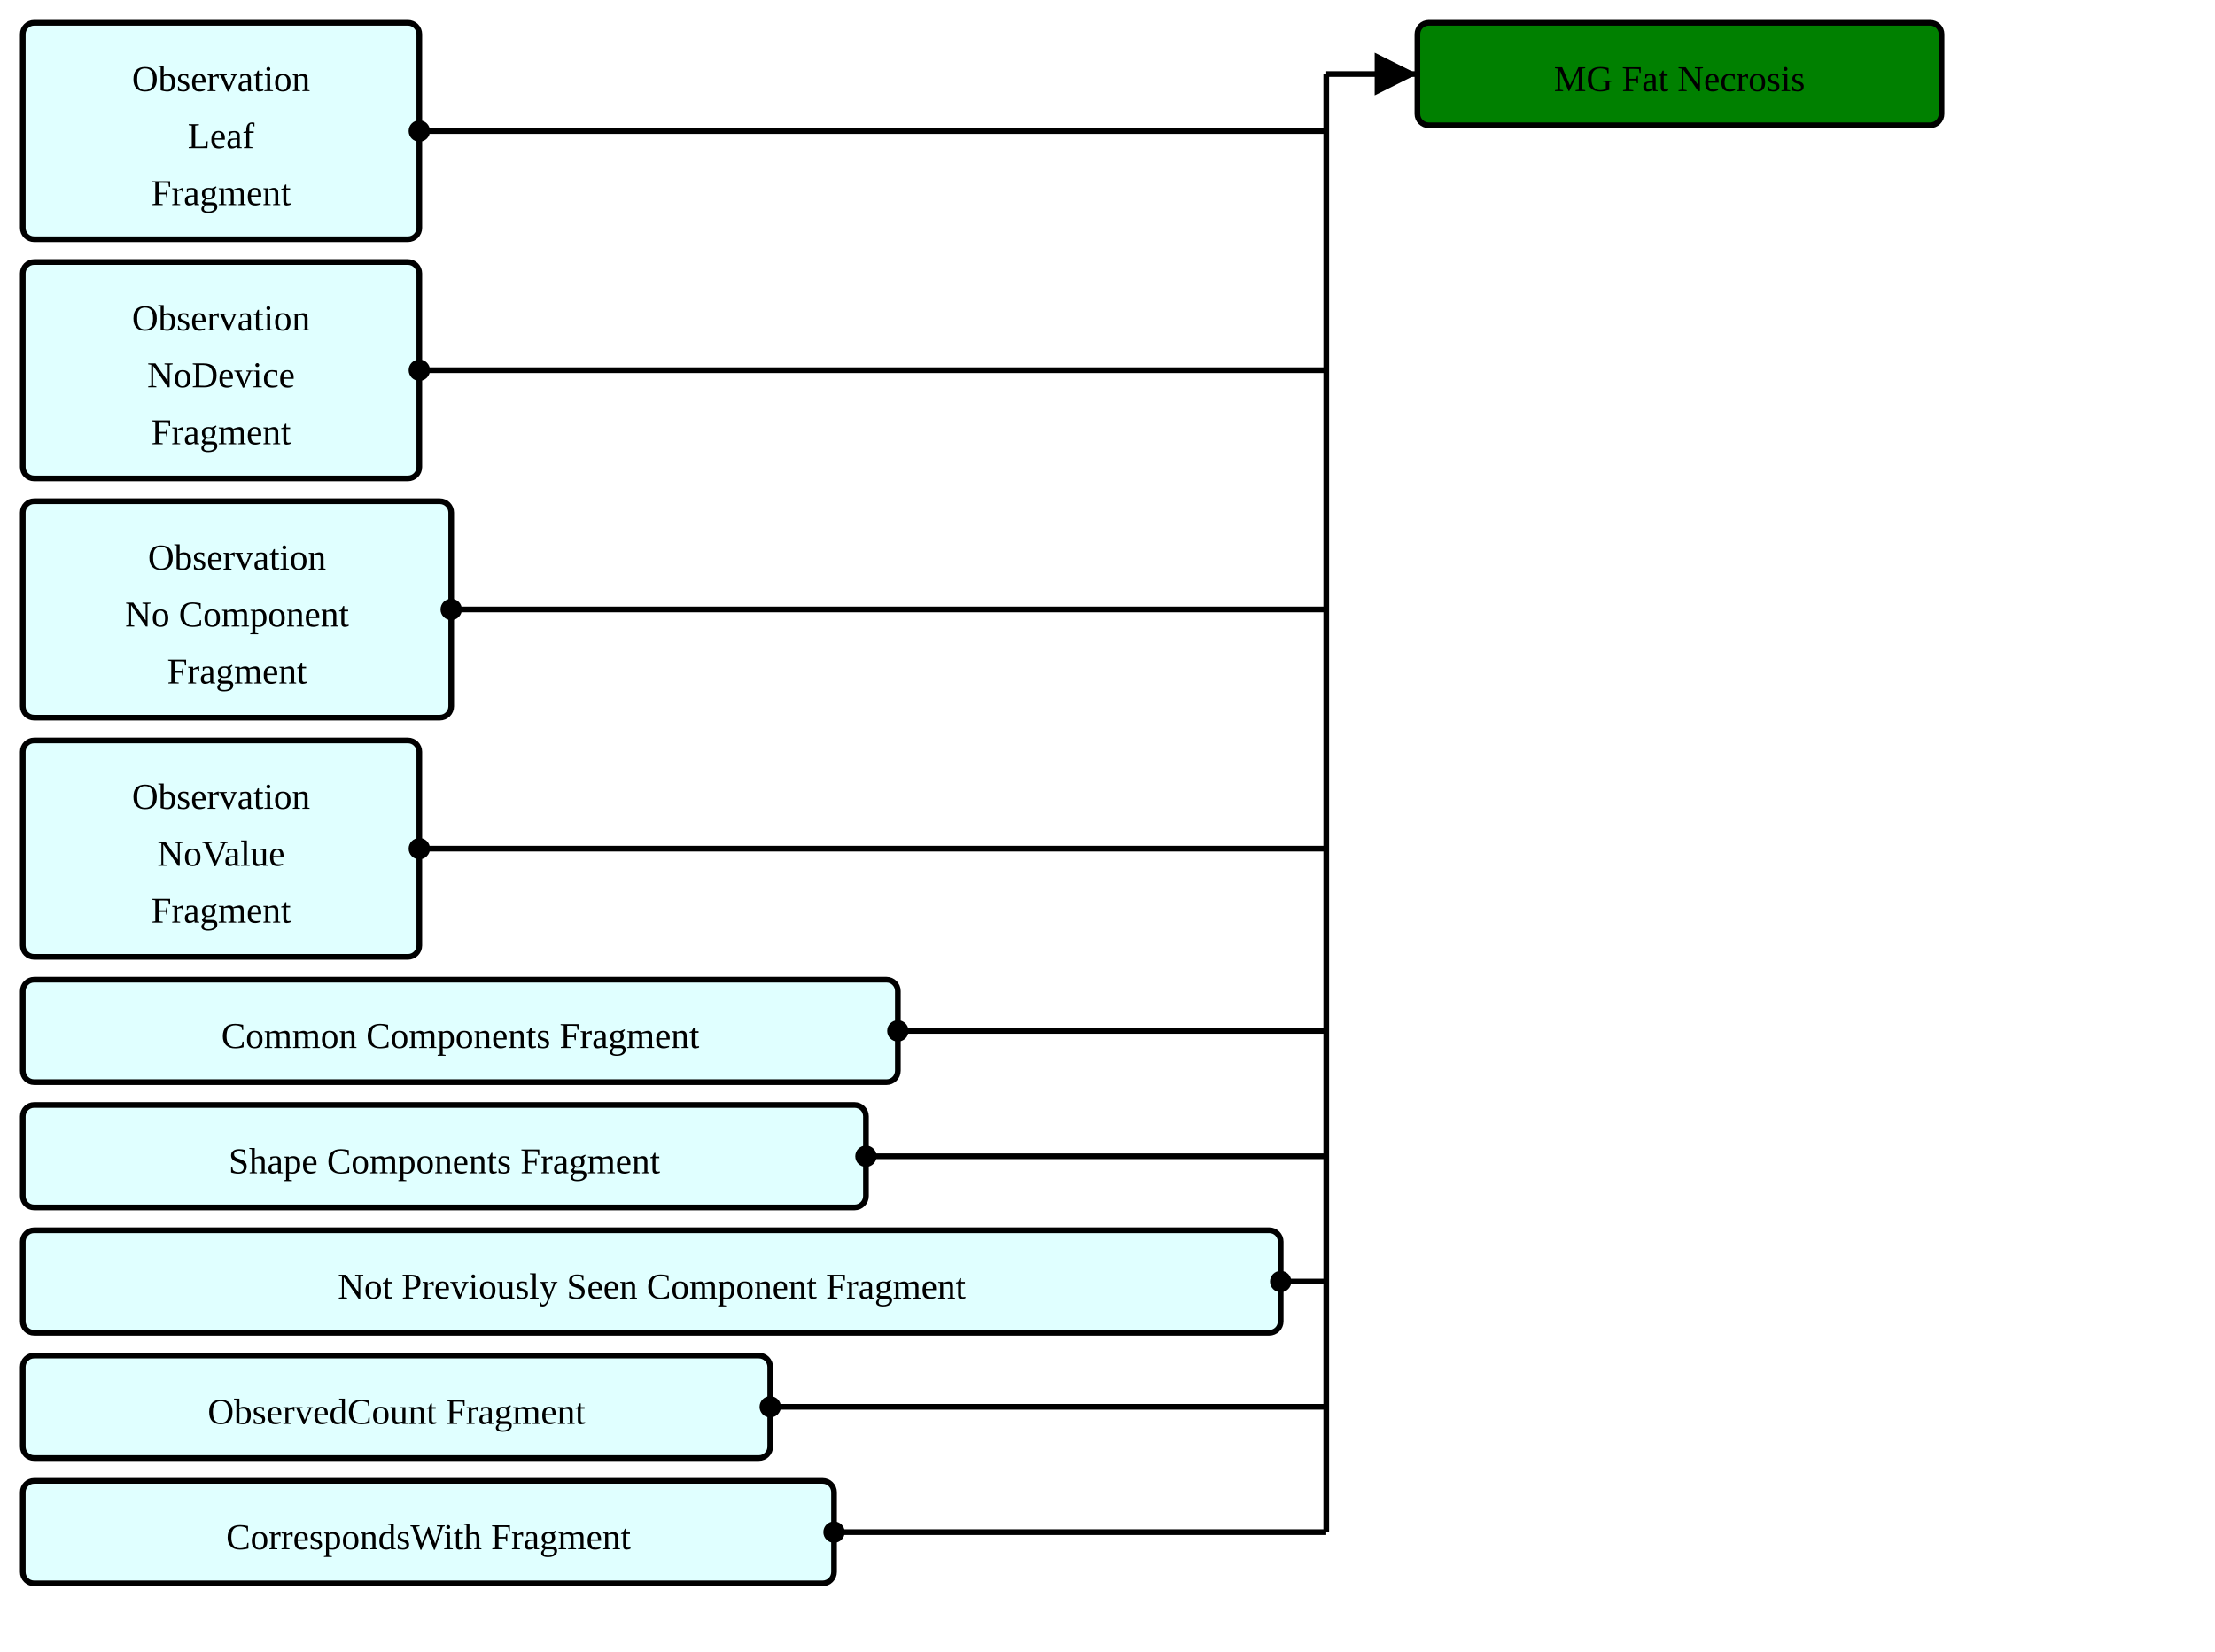
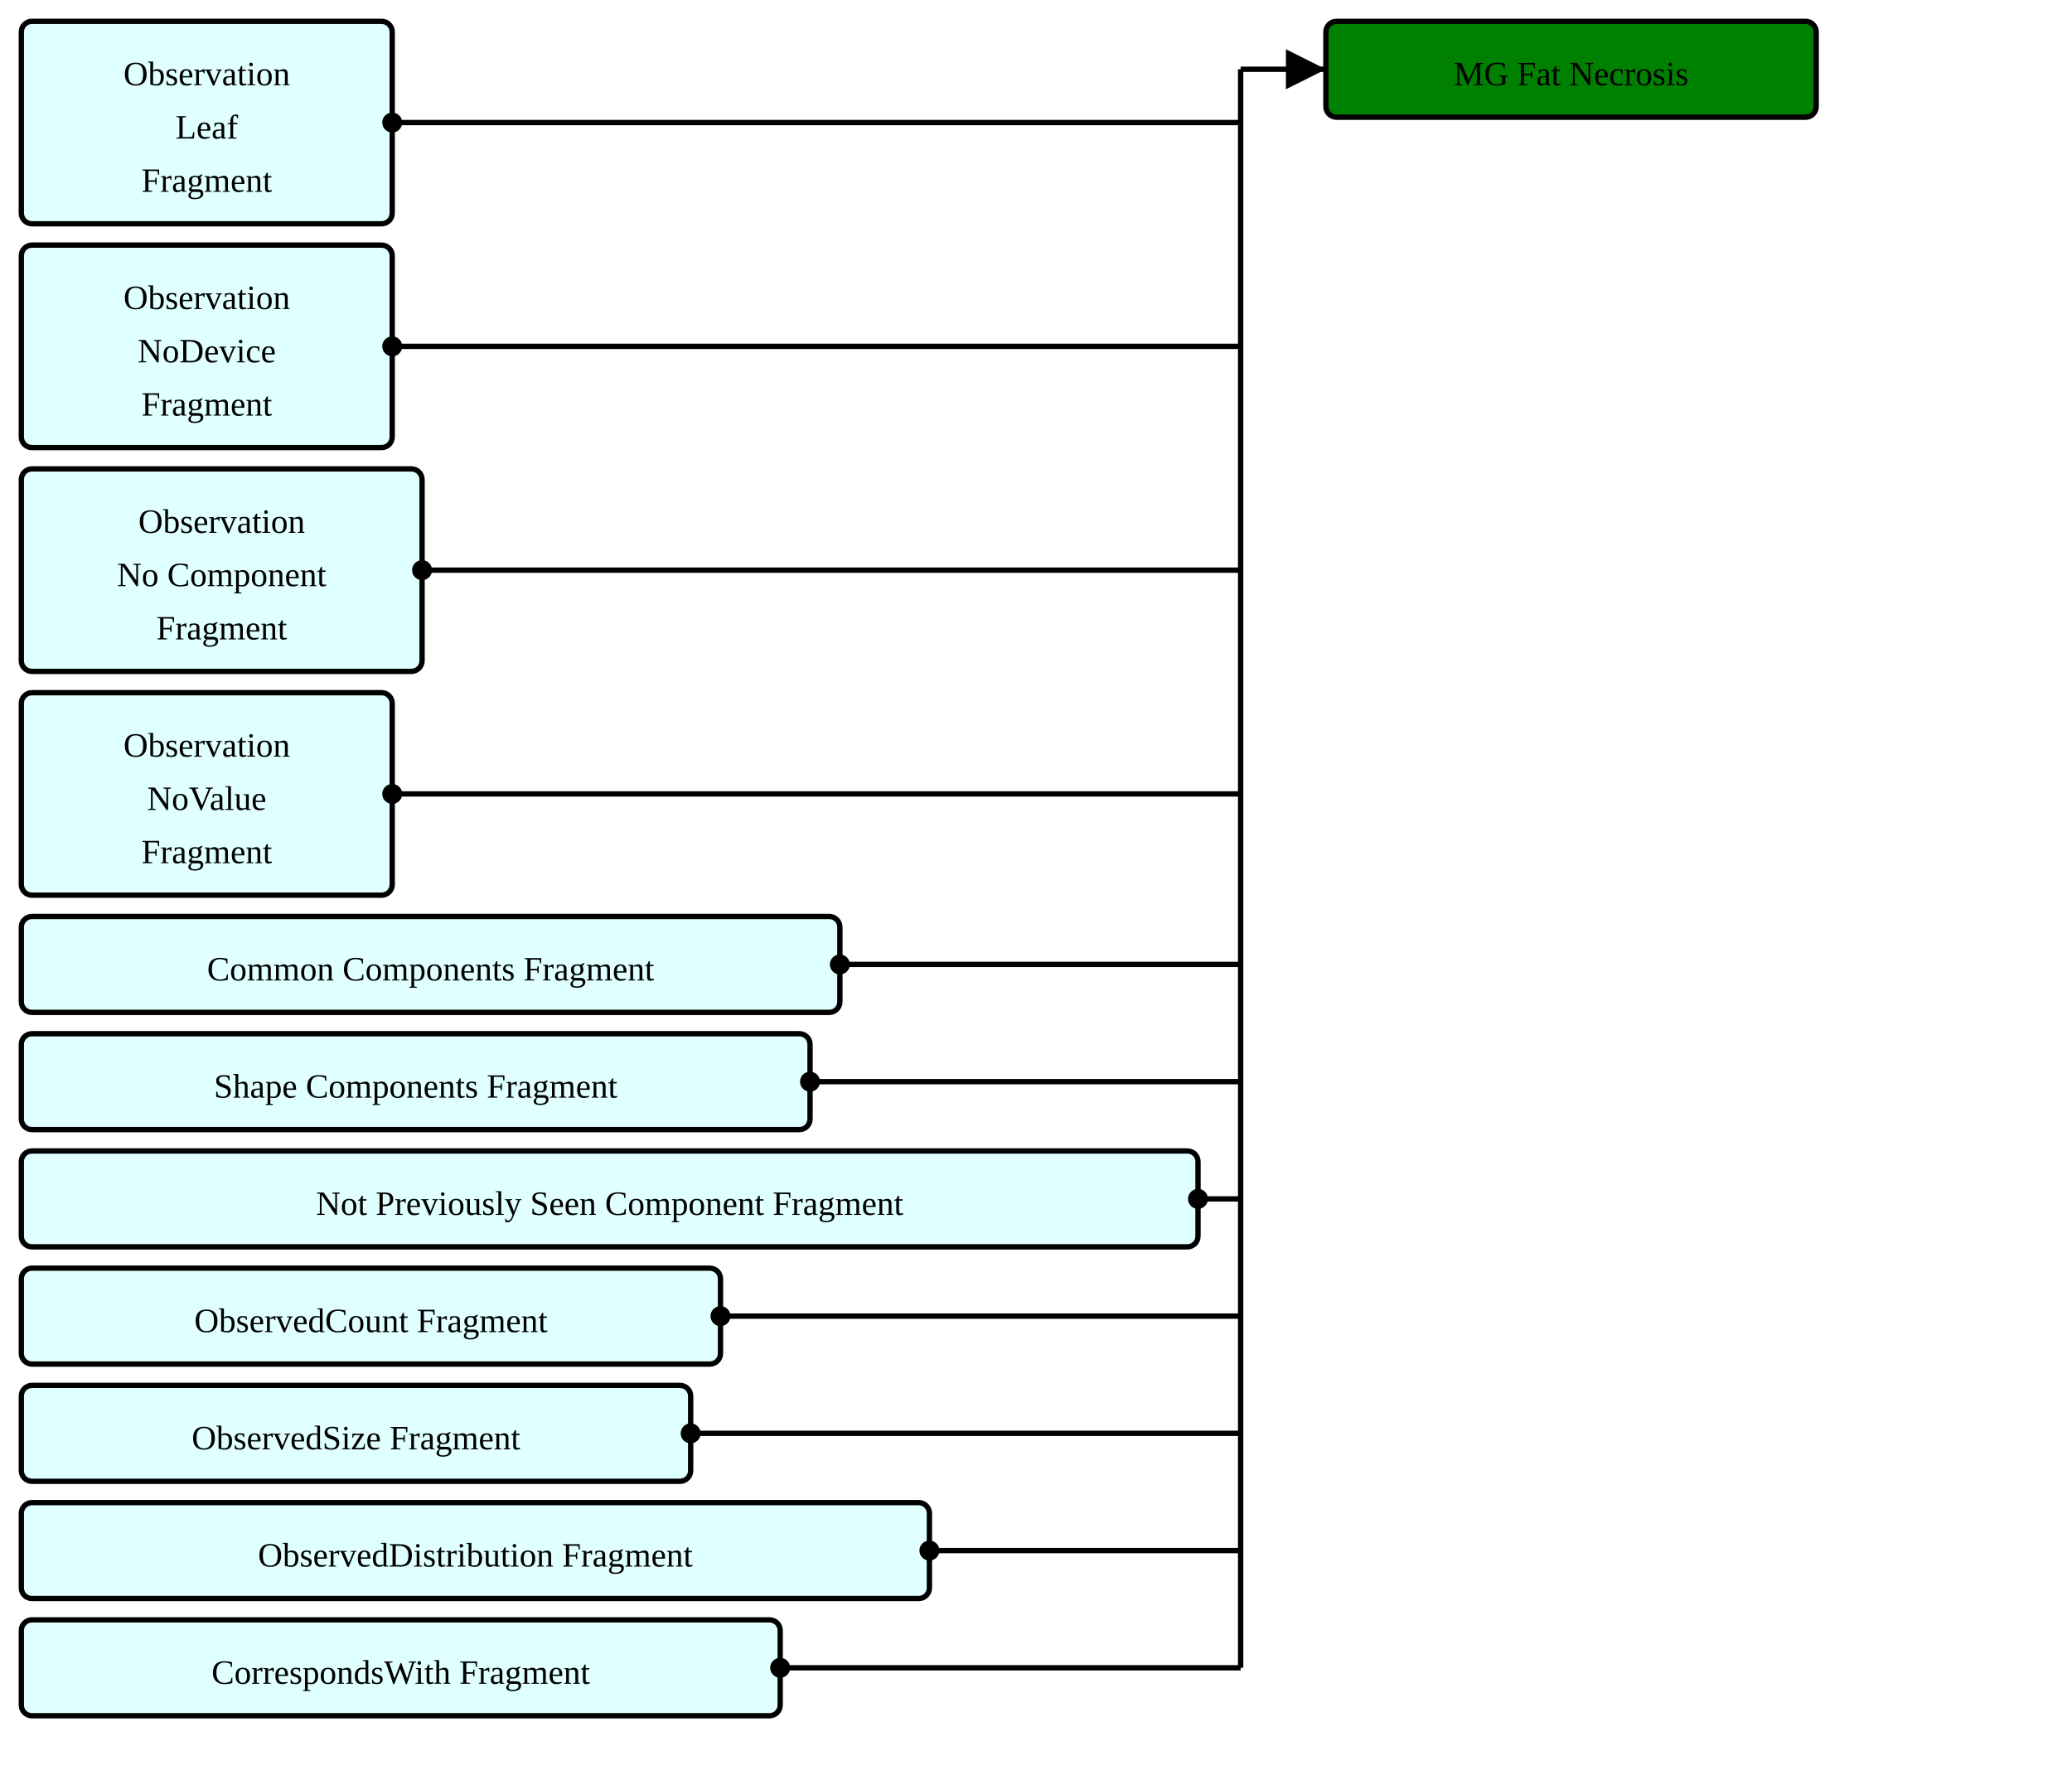
- <svg xmlns="http://www.w3.org/2000/svg" version="1.1" width="729" height="543.75">
+ <svg xmlns="http://www.w3.org/2000/svg" version="1.1" width="729" height="626.25">
  <defs>
    <marker id="arrowStart" markerWidth="3.75" markerHeight="3.75" markerUnits="px" refX="1.875" refY="1.875">
      <circle fill="Black" stroke-width="0" cx="1.875" cy="1.875" r="1.875" />
    </marker>
    <marker id="arrowEnd" markerWidth="7.5" markerHeight="7.5" markerUnits="px" refX="7.5" refY="3.75">
      <polygon fill="Black" stroke-width="0" points="0 0 7.5 3.75 0 7.5" />
    </marker>
  </defs>
  <g>
    <g transform="translate(7.5 7.5)">
      <a href="./StructureDefinition-ObservationLeafFragment.html" target="_top">
        <rect fill="LightCyan" stroke="Black" stroke-width="1.875" x="0" y="0" width="130.5" height="71.25" rx="3.75" ry="3.75" />
      </a>
      <a href="./StructureDefinition-ObservationLeafFragment.html" target="_top">
        <text x="65.25" y="22.5" text-anchor="middle">Observation</text>
      </a>
      <a href="./StructureDefinition-ObservationLeafFragment.html" target="_top">
        <text x="65.25" y="41.25" text-anchor="middle">Leaf</text>
      </a>
      <a href="./StructureDefinition-ObservationLeafFragment.html" target="_top">
        <text x="65.25" y="60" text-anchor="middle">Fragment</text>
      </a>
    </g>
    <g transform="translate(7.5 86.25)">
      <a href="./StructureDefinition-BreastRadObservationNoDeviceFragment.html" target="_top">
        <rect fill="LightCyan" stroke="Black" stroke-width="1.875" x="0" y="0" width="130.5" height="71.25" rx="3.75" ry="3.75" />
      </a>
      <a href="./StructureDefinition-BreastRadObservationNoDeviceFragment.html" target="_top">
        <text x="65.25" y="22.5" text-anchor="middle">Observation</text>
      </a>
      <a href="./StructureDefinition-BreastRadObservationNoDeviceFragment.html" target="_top">
        <text x="65.25" y="41.25" text-anchor="middle">NoDevice</text>
      </a>
      <a href="./StructureDefinition-BreastRadObservationNoDeviceFragment.html" target="_top">
        <text x="65.25" y="60" text-anchor="middle">Fragment</text>
      </a>
    </g>
    <g transform="translate(7.5 165)">
      <a href="./StructureDefinition-BreastRadObservationNoComponentFragment.html" target="_top">
        <rect fill="LightCyan" stroke="Black" stroke-width="1.875" x="0" y="0" width="141" height="71.25" rx="3.75" ry="3.75" />
      </a>
      <a href="./StructureDefinition-BreastRadObservationNoComponentFragment.html" target="_top">
        <text x="70.5" y="22.5" text-anchor="middle">Observation</text>
      </a>
      <a href="./StructureDefinition-BreastRadObservationNoComponentFragment.html" target="_top">
        <text x="70.5" y="41.25" text-anchor="middle">No Component</text>
      </a>
      <a href="./StructureDefinition-BreastRadObservationNoComponentFragment.html" target="_top">
        <text x="70.5" y="60" text-anchor="middle">Fragment</text>
      </a>
    </g>
    <g transform="translate(7.5 243.75)">
      <a href="./StructureDefinition-BreastRadObservationNoValueFragment.html" target="_top">
        <rect fill="LightCyan" stroke="Black" stroke-width="1.875" x="0" y="0" width="130.5" height="71.25" rx="3.75" ry="3.75" />
      </a>
      <a href="./StructureDefinition-BreastRadObservationNoValueFragment.html" target="_top">
        <text x="65.25" y="22.5" text-anchor="middle">Observation</text>
      </a>
      <a href="./StructureDefinition-BreastRadObservationNoValueFragment.html" target="_top">
        <text x="65.25" y="41.25" text-anchor="middle">NoValue</text>
      </a>
      <a href="./StructureDefinition-BreastRadObservationNoValueFragment.html" target="_top">
        <text x="65.25" y="60" text-anchor="middle">Fragment</text>
      </a>
    </g>
    <g transform="translate(7.5 322.5)">
      <a href="./StructureDefinition-CommonComponentsFragment.html" target="_top">
        <rect fill="LightCyan" stroke="Black" stroke-width="1.875" x="0" y="0" width="288" height="33.75" rx="3.75" ry="3.75" />
      </a>
      <a href="./StructureDefinition-CommonComponentsFragment.html" target="_top">
        <text x="144" y="22.5" text-anchor="middle">Common Components Fragment</text>
      </a>
    </g>
    <g transform="translate(7.5 363.75)">
      <a href="./StructureDefinition-ShapeComponentsFragment.html" target="_top">
        <rect fill="LightCyan" stroke="Black" stroke-width="1.875" x="0" y="0" width="277.5" height="33.75" rx="3.75" ry="3.75" />
      </a>
      <a href="./StructureDefinition-ShapeComponentsFragment.html" target="_top">
        <text x="138.75" y="22.5" text-anchor="middle">Shape Components Fragment</text>
      </a>
    </g>
    <g transform="translate(7.5 405)">
      <a href="./StructureDefinition-NotPreviouslySeenComponentFragment.html" target="_top">
        <rect fill="LightCyan" stroke="Black" stroke-width="1.875" x="0" y="0" width="414" height="33.75" rx="3.75" ry="3.75" />
      </a>
      <a href="./StructureDefinition-NotPreviouslySeenComponentFragment.html" target="_top">
        <text x="207" y="22.5" text-anchor="middle">Not Previously Seen Component Fragment</text>
      </a>
    </g>
    <g transform="translate(7.5 446.25)">
      <a href="./StructureDefinition-ObservedCountFragment.html" target="_top">
        <rect fill="LightCyan" stroke="Black" stroke-width="1.875" x="0" y="0" width="246" height="33.75" rx="3.75" ry="3.75" />
      </a>
      <a href="./StructureDefinition-ObservedCountFragment.html" target="_top">
        <text x="123" y="22.5" text-anchor="middle">ObservedCount Fragment</text>
      </a>
    </g>
    <g transform="translate(7.5 487.5)">
+       <a href="./StructureDefinition-ObservedSizeFragment.html" target="_top">
+         <rect fill="LightCyan" stroke="Black" stroke-width="1.875" x="0" y="0" width="235.5" height="33.75" rx="3.75" ry="3.75" />
+       </a>
+       <a href="./StructureDefinition-ObservedSizeFragment.html" target="_top">
+         <text x="117.75" y="22.5" text-anchor="middle">ObservedSize Fragment</text>
+       </a>
+     </g>
+     <g transform="translate(7.5 528.75)">
+       <a href="./StructureDefinition-ObservedDistributionFragment.html" target="_top">
+         <rect fill="LightCyan" stroke="Black" stroke-width="1.875" x="0" y="0" width="319.5" height="33.75" rx="3.75" ry="3.75" />
+       </a>
+       <a href="./StructureDefinition-ObservedDistributionFragment.html" target="_top">
+         <text x="159.75" y="22.5" text-anchor="middle">ObservedDistribution Fragment</text>
+       </a>
+     </g>
+     <g transform="translate(7.5 570)">
      <a href="./StructureDefinition-CorrespondsWithFragment.html" target="_top">
        <rect fill="LightCyan" stroke="Black" stroke-width="1.875" x="0" y="0" width="267" height="33.75" rx="3.75" ry="3.75" />
      </a>
      <a href="./StructureDefinition-CorrespondsWithFragment.html" target="_top">
        <text x="133.5" y="22.5" text-anchor="middle">CorrespondsWith Fragment</text>
      </a>
    </g>
    <line stroke="Black" stroke-width="1.875" marker-end="url(#arrowEnd)" x1="436.5" y1="24.375" x2="466.5" y2="24.375" />
    <line stroke="Black" stroke-width="1.875" marker-start="url(#arrowStart)" x1="138" y1="43.125" x2="436.5" y2="43.125" />
    <line stroke="Black" stroke-width="1.875" marker-start="url(#arrowStart)" x1="138" y1="121.875" x2="436.5" y2="121.875" />
    <line stroke="Black" stroke-width="1.875" marker-start="url(#arrowStart)" x1="148.5" y1="200.625" x2="436.5" y2="200.625" />
    <line stroke="Black" stroke-width="1.875" marker-start="url(#arrowStart)" x1="138" y1="279.375" x2="436.5" y2="279.375" />
    <line stroke="Black" stroke-width="1.875" marker-start="url(#arrowStart)" x1="295.5" y1="339.375" x2="436.5" y2="339.375" />
    <line stroke="Black" stroke-width="1.875" marker-start="url(#arrowStart)" x1="285" y1="380.625" x2="436.5" y2="380.625" />
    <line stroke="Black" stroke-width="1.875" marker-start="url(#arrowStart)" x1="421.5" y1="421.875" x2="436.5" y2="421.875" />
    <line stroke="Black" stroke-width="1.875" marker-start="url(#arrowStart)" x1="253.5" y1="463.125" x2="436.5" y2="463.125" />
-     <line stroke="Black" stroke-width="1.875" marker-start="url(#arrowStart)" x1="274.5" y1="504.375" x2="436.5" y2="504.375" />
-     <line stroke="Black" stroke-width="1.875" x1="436.5" y1="24.375" x2="436.5" y2="504.375" />
+     <line stroke="Black" stroke-width="1.875" marker-start="url(#arrowStart)" x1="243" y1="504.375" x2="436.5" y2="504.375" />
+     <line stroke="Black" stroke-width="1.875" marker-start="url(#arrowStart)" x1="327" y1="545.625" x2="436.5" y2="545.625" />
+     <line stroke="Black" stroke-width="1.875" marker-start="url(#arrowStart)" x1="274.5" y1="586.875" x2="436.5" y2="586.875" />
+     <line stroke="Black" stroke-width="1.875" x1="436.5" y1="24.375" x2="436.5" y2="586.875" />
  </g>
  <g>
    <g transform="translate(466.5 7.5)">
      <rect fill="Green" stroke="Black" stroke-width="1.875" x="0" y="0" width="172.5" height="33.75" rx="3.75" ry="3.75" />
      <text x="86.25" y="22.5" text-anchor="middle">MG Fat Necrosis</text>
    </g>
  </g>
</svg>
